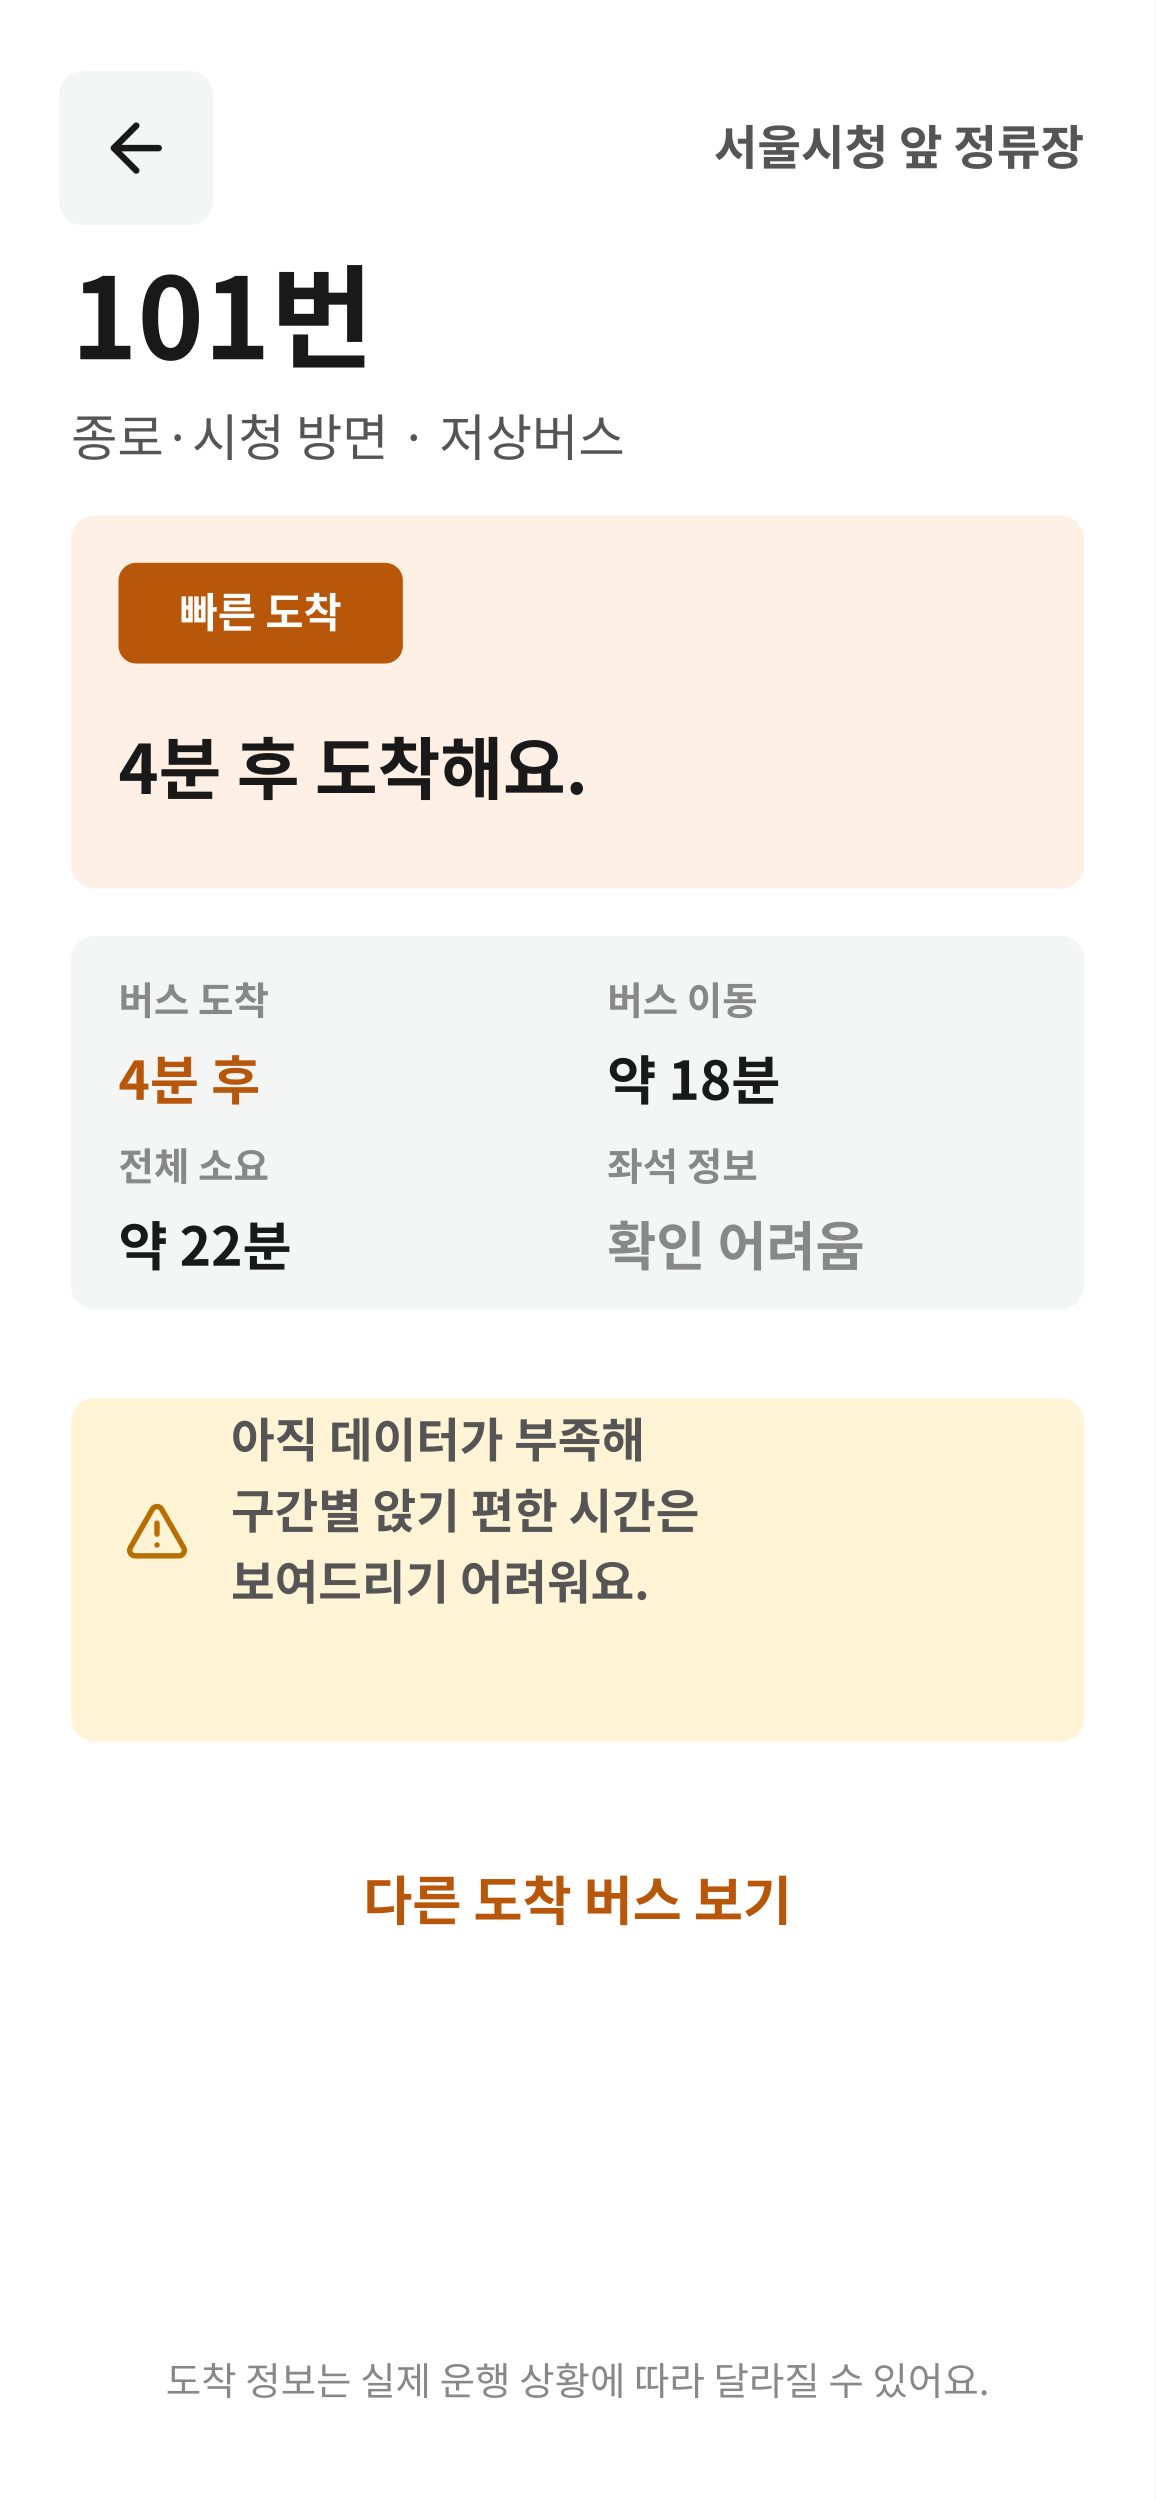
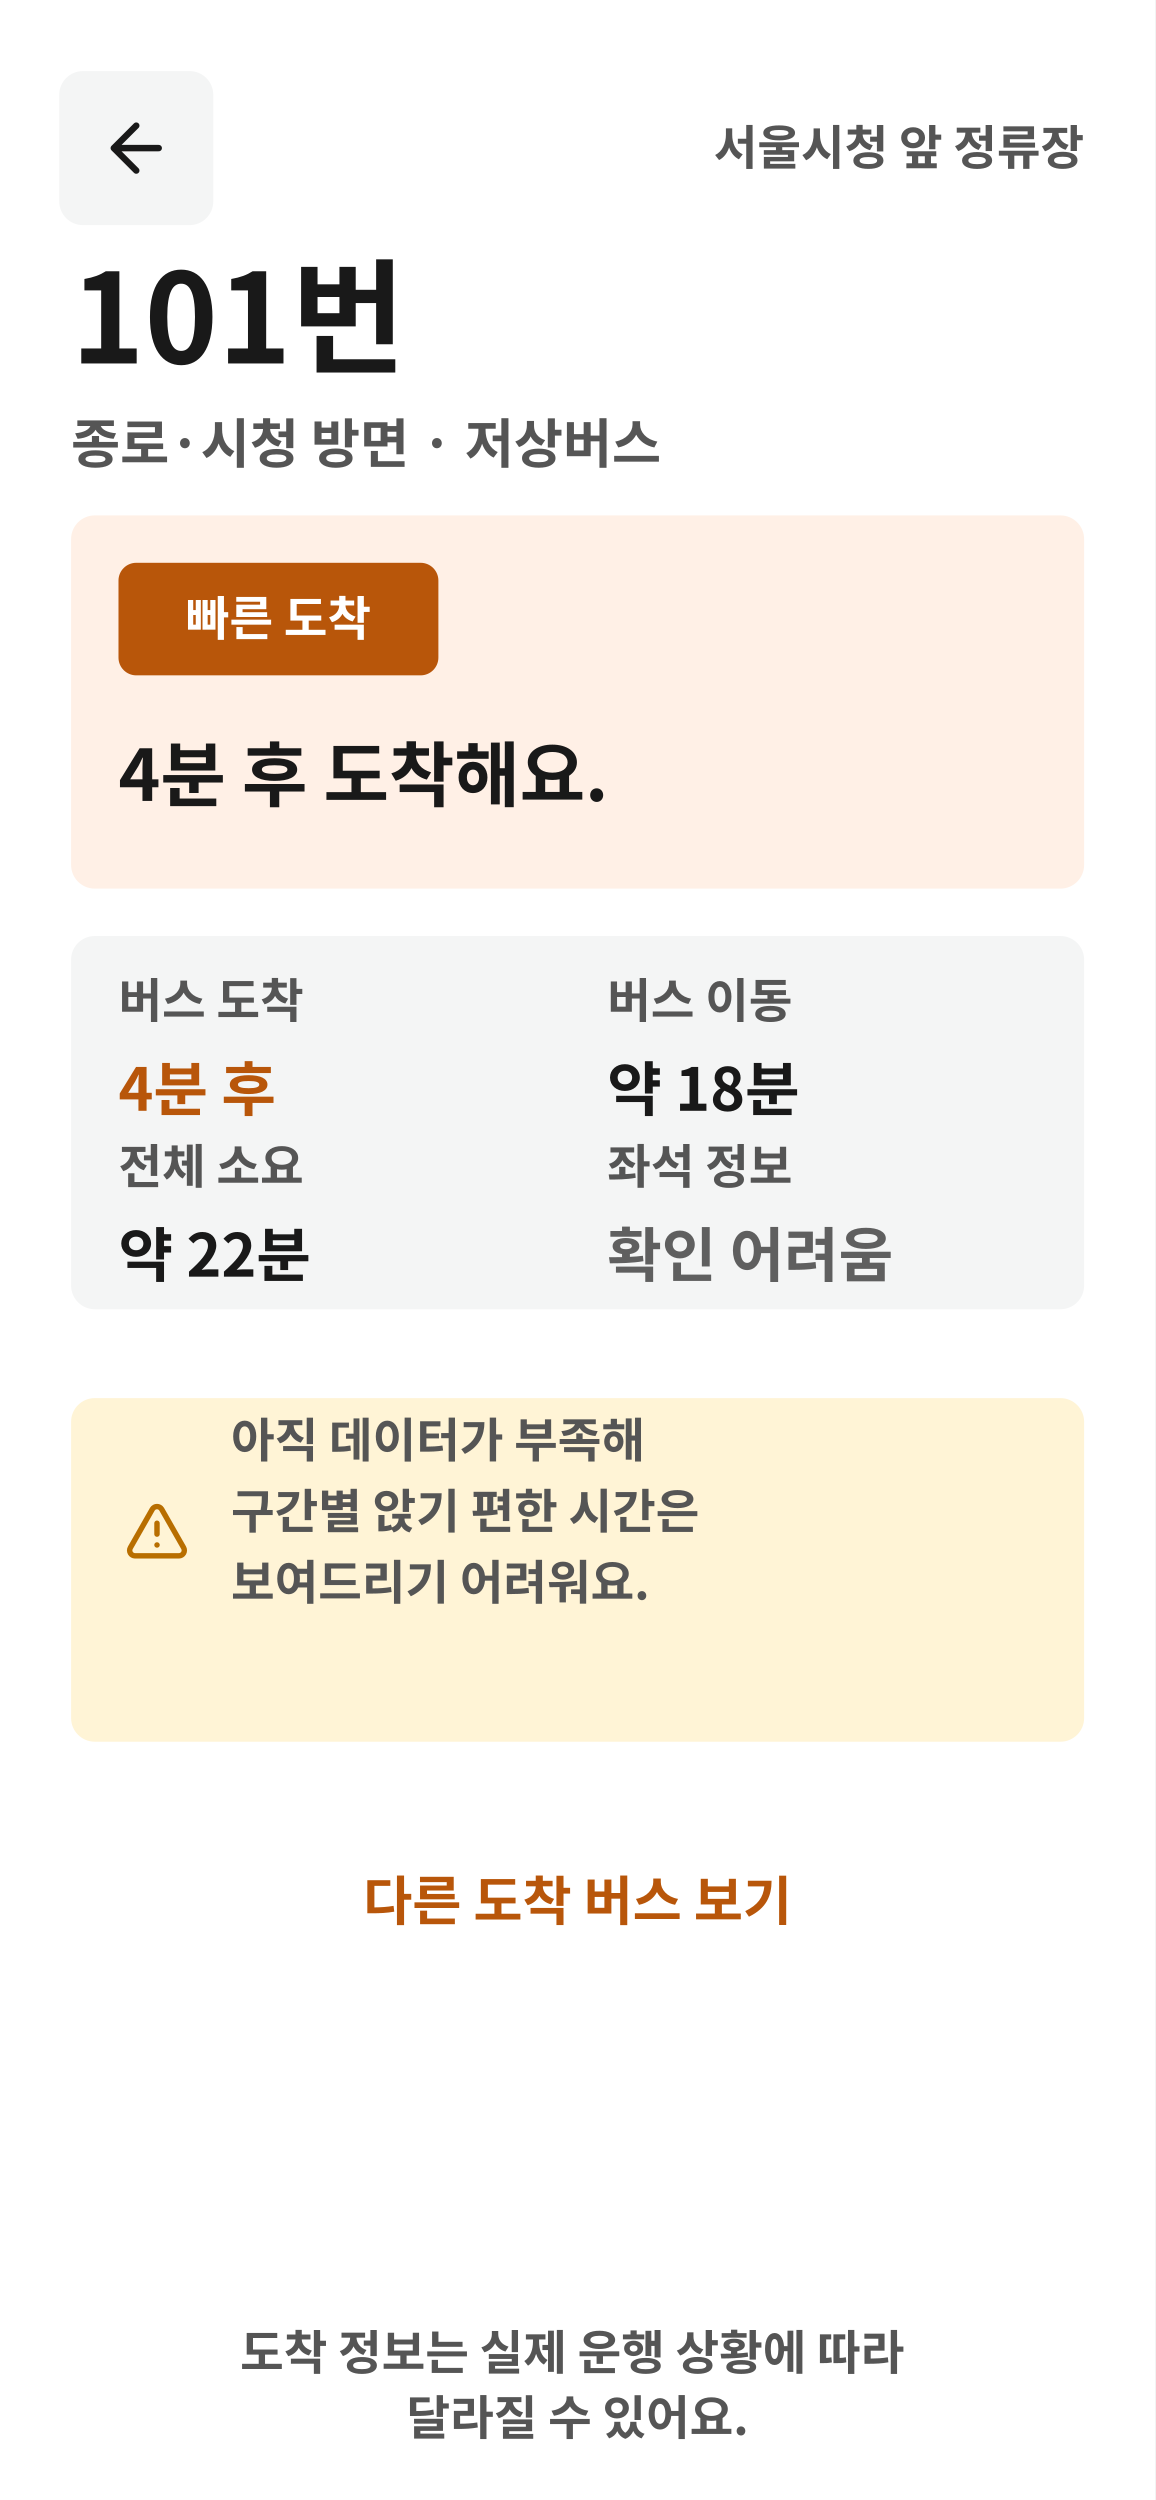
<svg xmlns="http://www.w3.org/2000/svg" width="390" height="844" viewBox="0 0 390 844" role="img" aria-label="혼잡도 데이터가 부족한 버스 상세 화면">
  <rect x="0" y="0" width="390" height="844" rx="0" fill="#FFFFFF" stroke="none" stroke-width="1" />
  <rect x="20" y="24" width="52" height="52" rx="8" fill="#F4F5F5" stroke="none" stroke-width="1" />
  <g transform="translate(33 37) scale(1.083333)">
    <path d="M19 12H5M12 19l-7-7 7-7" fill="none" stroke="#191919" stroke-width="2" stroke-linecap="round" stroke-linejoin="round" />
  </g>
  <text x="366" y="50" font-family="Noto Sans CJK KR, Malgun Gothic, sans-serif" font-size="16" font-weight="700" fill="#555555" text-anchor="end" dominant-baseline="middle" letter-spacing="0">서울시청 앞 정류장</text>
-   <text x="24" y="108" font-family="Noto Sans CJK KR, Malgun Gothic, sans-serif" font-size="38" font-weight="800" fill="#191919" text-anchor="start" dominant-baseline="middle" letter-spacing="0">101번</text>
-   <text x="24" y="148" font-family="Noto Sans CJK KR, Malgun Gothic, sans-serif" font-size="17" font-weight="500" fill="#555555" text-anchor="start" dominant-baseline="middle" letter-spacing="0">종로·시청 방면 · 저상버스</text>
+   <text x="24" y="108" font-family="Noto Sans CJK KR, Malgun Gothic, sans-serif" font-size="42" font-weight="800" fill="#191919" text-anchor="start" dominant-baseline="middle" letter-spacing="0">101번</text>
+   <text x="24" y="150" font-family="Noto Sans CJK KR, Malgun Gothic, sans-serif" font-size="18" font-weight="600" fill="#555555" text-anchor="start" dominant-baseline="middle" letter-spacing="0">종로·시청 방면 · 저상버스</text>
  <rect x="24" y="174" width="342" height="126" rx="8" fill="#FFF0E6" stroke="none" stroke-width="1" />
-   <rect x="40" y="190" width="96" height="34" rx="6" fill="#B8560A" stroke="none" stroke-width="1" />
-   <text x="88" y="207" font-family="Noto Sans CJK KR, Malgun Gothic, sans-serif" font-size="14" font-weight="800" fill="#FFFFFF" text-anchor="middle" dominant-baseline="middle" letter-spacing="0">빠른 도착</text>
-   <text x="40" y="260" font-family="Noto Sans CJK KR, Malgun Gothic, sans-serif" font-size="23" font-weight="800" fill="#191919" text-anchor="start" dominant-baseline="middle" letter-spacing="0">4분 후 도착해요.</text>
+   <rect x="40" y="190" width="108" height="38" rx="6" fill="#B8560A" stroke="none" stroke-width="1" />
+   <text x="94" y="209" font-family="Noto Sans CJK KR, Malgun Gothic, sans-serif" font-size="16" font-weight="800" fill="#FFFFFF" text-anchor="middle" dominant-baseline="middle" letter-spacing="0">빠른 도착</text>
+   <text x="40" y="262" font-family="Noto Sans CJK KR, Malgun Gothic, sans-serif" font-size="24" font-weight="800" fill="#191919" text-anchor="start" dominant-baseline="middle" letter-spacing="0">4분 후 도착해요.</text>
  <rect x="24" y="316" width="342" height="126" rx="8" fill="#F4F5F5" stroke="none" stroke-width="1" />
-   <text x="40" y="338" font-family="Noto Sans CJK KR, Malgun Gothic, sans-serif" font-size="13" font-weight="600" fill="#888888" text-anchor="start" dominant-baseline="middle" letter-spacing="0">버스 도착</text>
-   <text x="40" y="365" font-family="Noto Sans CJK KR, Malgun Gothic, sans-serif" font-size="18" font-weight="800" fill="#B8560A" text-anchor="start" dominant-baseline="middle" letter-spacing="0">4분 후</text>
-   <text x="205" y="338" font-family="Noto Sans CJK KR, Malgun Gothic, sans-serif" font-size="13" font-weight="600" fill="#888888" text-anchor="start" dominant-baseline="middle" letter-spacing="0">버스 이동</text>
-   <text x="205" y="365" font-family="Noto Sans CJK KR, Malgun Gothic, sans-serif" font-size="18" font-weight="800" fill="#191919" text-anchor="start" dominant-baseline="middle" letter-spacing="0">약 18분</text>
-   <text x="40" y="394" font-family="Noto Sans CJK KR, Malgun Gothic, sans-serif" font-size="13" font-weight="600" fill="#888888" text-anchor="start" dominant-baseline="middle" letter-spacing="0">전체 소요</text>
-   <text x="40" y="421" font-family="Noto Sans CJK KR, Malgun Gothic, sans-serif" font-size="18" font-weight="800" fill="#191919" text-anchor="start" dominant-baseline="middle" letter-spacing="0">약 22분</text>
-   <text x="205" y="394" font-family="Noto Sans CJK KR, Malgun Gothic, sans-serif" font-size="13" font-weight="600" fill="#888888" text-anchor="start" dominant-baseline="middle" letter-spacing="0">좌석 정보</text>
-   <text x="205" y="421" font-family="Noto Sans CJK KR, Malgun Gothic, sans-serif" font-size="18" font-weight="800" fill="#888888" text-anchor="start" dominant-baseline="middle" letter-spacing="0">확인 어려움</text>
+   <text x="40" y="338" font-family="Noto Sans CJK KR, Malgun Gothic, sans-serif" font-size="16" font-weight="600" fill="#555555" text-anchor="start" dominant-baseline="middle" letter-spacing="0">버스 도착</text>
+   <text x="40" y="368" font-family="Noto Sans CJK KR, Malgun Gothic, sans-serif" font-size="20" font-weight="800" fill="#B8560A" text-anchor="start" dominant-baseline="middle" letter-spacing="0">4분 후</text>
+   <text x="205" y="338" font-family="Noto Sans CJK KR, Malgun Gothic, sans-serif" font-size="16" font-weight="600" fill="#555555" text-anchor="start" dominant-baseline="middle" letter-spacing="0">버스 이동</text>
+   <text x="205" y="368" font-family="Noto Sans CJK KR, Malgun Gothic, sans-serif" font-size="20" font-weight="800" fill="#191919" text-anchor="start" dominant-baseline="middle" letter-spacing="0">약 18분</text>
+   <text x="40" y="394" font-family="Noto Sans CJK KR, Malgun Gothic, sans-serif" font-size="16" font-weight="600" fill="#555555" text-anchor="start" dominant-baseline="middle" letter-spacing="0">전체 소요</text>
+   <text x="40" y="424" font-family="Noto Sans CJK KR, Malgun Gothic, sans-serif" font-size="20" font-weight="800" fill="#191919" text-anchor="start" dominant-baseline="middle" letter-spacing="0">약 22분</text>
+   <text x="205" y="394" font-family="Noto Sans CJK KR, Malgun Gothic, sans-serif" font-size="16" font-weight="600" fill="#555555" text-anchor="start" dominant-baseline="middle" letter-spacing="0">좌석 정보</text>
+   <text x="205" y="424" font-family="Noto Sans CJK KR, Malgun Gothic, sans-serif" font-size="20" font-weight="800" fill="#5F5F5F" text-anchor="start" dominant-baseline="middle" letter-spacing="0">확인 어려움</text>
  <rect x="24" y="472" width="342" height="116" rx="8" fill="#FFF4D6" stroke="none" stroke-width="1" />
  <g transform="translate(42 506) scale(0.9166667)">
    <path d="M10.3 3.8 2.2 18a2 2 0 0 0 1.7 3h16.2a2 2 0 0 0 1.7-3L13.7 3.8a2 2 0 0 0-3.4 0Z" fill="none" stroke="#B86E00" stroke-width="2" stroke-linecap="round" stroke-linejoin="round" />
    <path d="M12 9v4M12 17h.01" fill="none" stroke="#B86E00" stroke-width="2" stroke-linecap="round" stroke-linejoin="round" />
  </g>
  <text x="78" y="492" font-family="Noto Sans CJK KR, Malgun Gothic, sans-serif" font-size="16" font-weight="700" fill="#555555" text-anchor="start" letter-spacing="0">
    <tspan x="78" dy="0">아직 데이터가 부족해</tspan>
    <tspan x="78" dy="24">구간별 앉기 편한 시간은</tspan>
    <tspan x="78" dy="24">보여드리기 어려워요.</tspan>
  </text>
  <text x="195" y="642" font-family="Noto Sans CJK KR, Malgun Gothic, sans-serif" font-size="18" font-weight="800" fill="#B8560A" text-anchor="middle" dominant-baseline="middle" letter-spacing="0">다른 도착 버스 보기</text>
-   <text x="195" y="804" font-family="Noto Sans CJK KR, Malgun Gothic, sans-serif" font-size="13" font-weight="500" fill="#888888" text-anchor="middle" dominant-baseline="middle" letter-spacing="0">도착 정보는 실제 운행 상황에 따라 달라질 수 있어요.</text>
+   <text x="195" y="800" font-family="Noto Sans CJK KR, Malgun Gothic, sans-serif" font-size="16" font-weight="600" fill="#555555" text-anchor="middle" letter-spacing="0">
+     <tspan x="195" dy="0">도착 정보는 실제 운행 상황에 따라</tspan>
+     <tspan x="195" dy="22">달라질 수 있어요.</tspan>
+   </text>
</svg>
